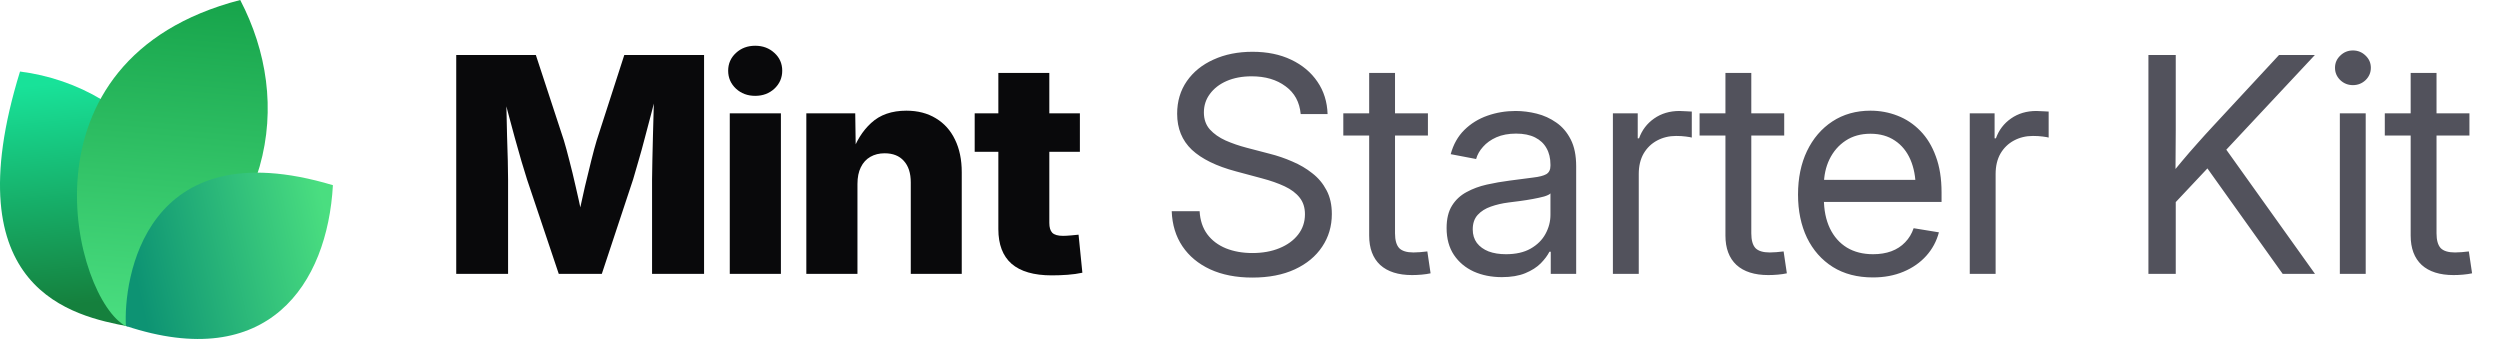
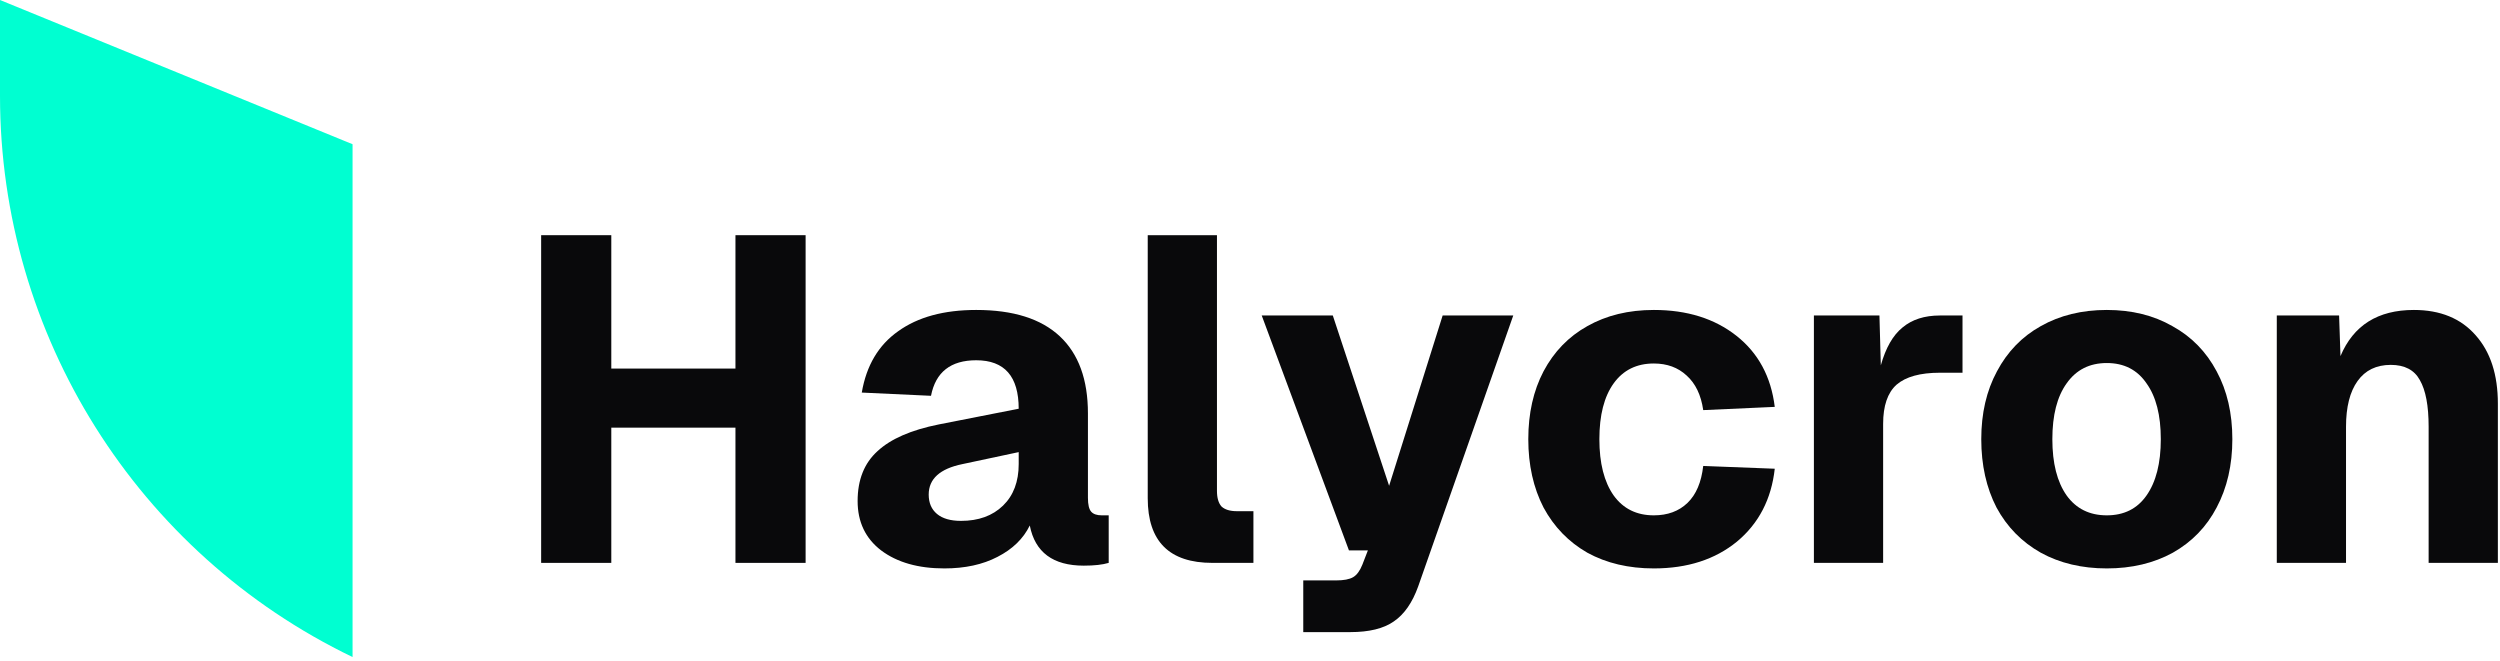
- <svg xmlns="http://www.w3.org/2000/svg" width="177" height="24" viewBox="0 0 177 24" fill="none">
-   <path d="M9.061 23.108C5.268 22.377 -3.391 20.627 1.417 5.064C9.634 6.099 16.973 14.064 9.061 23.108Z" fill="url(#paint0_linear_17557_2020)" />
-   <path d="M8.919 23.094C5.276 21.222 0.784 4.209 17.007 0C20.757 7.193 19.621 16.545 8.919 23.094Z" fill="url(#paint1_linear_17557_2020)" />
-   <path d="M8.914 23.079C8.735 19.882 10.159 9.085 23.57 13.111C23.181 20.123 18.984 26.418 8.914 23.079Z" fill="url(#paint2_linear_17557_2020)" />
-   <path d="M32.301 19.392V3.894H37.938L39.925 9.948C40.036 10.315 40.164 10.787 40.31 11.362C40.462 11.938 40.611 12.552 40.757 13.204C40.91 13.855 41.048 14.483 41.173 15.086C41.305 15.682 41.412 16.192 41.495 16.615H40.695C40.771 16.192 40.871 15.682 40.996 15.086C41.128 14.49 41.267 13.866 41.412 13.214C41.565 12.562 41.714 11.948 41.86 11.373C42.005 10.79 42.133 10.315 42.244 9.948L44.2 3.894H49.848V19.392H46.166V12.704C46.166 12.357 46.173 11.917 46.187 11.383C46.2 10.849 46.214 10.27 46.228 9.646C46.249 9.022 46.266 8.391 46.28 7.753C46.301 7.115 46.311 6.519 46.311 5.964H46.623C46.485 6.561 46.332 7.181 46.166 7.826C45.999 8.471 45.833 9.102 45.666 9.719C45.507 10.336 45.351 10.901 45.198 11.414C45.053 11.928 44.928 12.357 44.824 12.704L42.608 19.392H39.561L37.314 12.704C37.203 12.357 37.072 11.928 36.919 11.414C36.773 10.901 36.614 10.34 36.441 9.729C36.274 9.112 36.104 8.481 35.931 7.836C35.764 7.192 35.608 6.567 35.463 5.964H35.827C35.834 6.512 35.844 7.105 35.858 7.743C35.872 8.374 35.886 9.005 35.9 9.636C35.92 10.26 35.938 10.839 35.952 11.373C35.965 11.907 35.972 12.351 35.972 12.704V19.392H32.301ZM51.668 19.392V8.024H55.288V19.392H51.668ZM53.468 6.786C52.927 6.786 52.473 6.616 52.105 6.276C51.738 5.93 51.554 5.507 51.554 5.007C51.554 4.508 51.738 4.088 52.105 3.749C52.473 3.409 52.927 3.239 53.468 3.239C54.009 3.239 54.463 3.409 54.83 3.749C55.198 4.082 55.382 4.501 55.382 5.007C55.382 5.507 55.198 5.93 54.83 6.276C54.463 6.616 54.009 6.786 53.468 6.786ZM60.708 13.027V19.392H57.088V8.024H60.551L60.593 10.967H60.281C60.593 10.024 61.061 9.268 61.685 8.7C62.309 8.124 63.138 7.836 64.171 7.836C64.975 7.836 65.672 8.017 66.262 8.377C66.851 8.731 67.302 9.234 67.614 9.885C67.933 10.537 68.092 11.307 68.092 12.194V19.392H64.483V12.912C64.483 12.26 64.32 11.754 63.994 11.394C63.675 11.033 63.221 10.853 62.632 10.853C62.25 10.853 61.914 10.936 61.623 11.102C61.332 11.269 61.106 11.515 60.947 11.841C60.787 12.16 60.708 12.555 60.708 13.027ZM76.456 8.024V10.749H69.008V8.024H76.456ZM70.683 5.163H74.292V15.783C74.292 16.102 74.361 16.334 74.5 16.48C74.646 16.625 74.899 16.698 75.259 16.698C75.405 16.698 75.596 16.688 75.831 16.667C76.074 16.646 76.251 16.629 76.362 16.615L76.632 19.309C76.313 19.378 75.963 19.427 75.582 19.455C75.207 19.482 74.836 19.496 74.469 19.496C73.2 19.496 72.25 19.222 71.619 18.674C70.995 18.127 70.683 17.308 70.683 16.22V5.163Z" fill="#09090B" />
-   <path d="M88.667 19.652C87.523 19.652 86.528 19.458 85.682 19.07C84.843 18.681 84.188 18.137 83.716 17.437C83.245 16.736 82.992 15.908 82.957 14.951H84.933C84.968 15.596 85.148 16.14 85.474 16.584C85.8 17.021 86.24 17.354 86.795 17.582C87.35 17.804 87.974 17.915 88.667 17.915C89.388 17.915 90.026 17.801 90.581 17.572C91.143 17.343 91.583 17.024 91.902 16.615C92.228 16.199 92.391 15.717 92.391 15.169C92.391 14.698 92.266 14.306 92.017 13.994C91.767 13.675 91.413 13.408 90.956 13.193C90.498 12.978 89.954 12.787 89.323 12.621L87.502 12.132C86.123 11.765 85.082 11.255 84.382 10.603C83.689 9.944 83.342 9.095 83.342 8.055C83.342 7.174 83.571 6.404 84.028 5.746C84.486 5.087 85.117 4.577 85.921 4.217C86.726 3.849 87.645 3.666 88.678 3.666C89.718 3.666 90.63 3.853 91.413 4.227C92.204 4.602 92.824 5.122 93.275 5.787C93.726 6.446 93.965 7.209 93.993 8.076H92.089C92.013 7.23 91.656 6.574 91.018 6.11C90.387 5.638 89.586 5.403 88.615 5.403C87.95 5.403 87.36 5.513 86.847 5.735C86.341 5.957 85.946 6.262 85.661 6.651C85.377 7.032 85.235 7.469 85.235 7.961C85.235 8.447 85.377 8.849 85.661 9.168C85.946 9.48 86.317 9.74 86.774 9.948C87.232 10.149 87.724 10.319 88.251 10.457L89.884 10.884C90.439 11.023 90.977 11.206 91.496 11.435C92.023 11.657 92.495 11.934 92.911 12.267C93.334 12.593 93.67 12.995 93.92 13.474C94.17 13.945 94.294 14.504 94.294 15.149C94.294 16.015 94.066 16.788 93.608 17.468C93.157 18.148 92.512 18.681 91.673 19.07C90.834 19.458 89.832 19.652 88.667 19.652ZM101.097 8.024V9.594H95.106V8.024H101.097ZM96.937 5.163H98.767V16.521C98.767 17 98.865 17.347 99.059 17.562C99.26 17.77 99.6 17.874 100.078 17.874C100.21 17.874 100.366 17.867 100.546 17.853C100.733 17.832 100.903 17.815 101.056 17.801L101.285 19.351C101.097 19.392 100.886 19.423 100.65 19.444C100.414 19.465 100.189 19.475 99.974 19.475C98.996 19.475 98.244 19.236 97.717 18.758C97.197 18.272 96.937 17.579 96.937 16.677V5.163ZM106.33 19.621C105.595 19.621 104.932 19.489 104.343 19.226C103.754 18.955 103.285 18.564 102.939 18.05C102.592 17.53 102.419 16.896 102.419 16.147C102.419 15.495 102.547 14.965 102.804 14.556C103.06 14.146 103.403 13.828 103.833 13.599C104.263 13.363 104.742 13.186 105.269 13.068C105.796 12.95 106.333 12.857 106.881 12.787C107.574 12.69 108.132 12.617 108.555 12.569C108.978 12.52 109.287 12.441 109.481 12.33C109.675 12.212 109.772 12.014 109.772 11.737V11.654C109.772 11.203 109.679 10.815 109.492 10.489C109.311 10.163 109.041 9.91 108.68 9.729C108.32 9.549 107.872 9.459 107.338 9.459C106.805 9.459 106.34 9.546 105.945 9.719C105.556 9.892 105.241 10.118 104.998 10.395C104.755 10.665 104.593 10.953 104.509 11.258L102.71 10.915C102.897 10.222 103.22 9.65 103.677 9.199C104.135 8.748 104.679 8.412 105.31 8.19C105.941 7.968 106.607 7.857 107.307 7.857C107.8 7.857 108.295 7.92 108.795 8.044C109.301 8.169 109.765 8.381 110.188 8.679C110.611 8.97 110.951 9.369 111.208 9.875C111.464 10.374 111.593 11.005 111.593 11.768V19.392H109.793V17.822H109.7C109.568 18.085 109.363 18.359 109.086 18.643C108.809 18.921 108.444 19.153 107.994 19.34C107.543 19.527 106.988 19.621 106.33 19.621ZM106.621 17.998C107.321 17.998 107.904 17.867 108.368 17.603C108.84 17.333 109.19 16.986 109.419 16.563C109.654 16.133 109.772 15.682 109.772 15.211V13.692C109.703 13.769 109.554 13.841 109.325 13.911C109.096 13.973 108.829 14.032 108.524 14.088C108.226 14.143 107.921 14.192 107.609 14.233C107.304 14.275 107.033 14.309 106.798 14.337C106.354 14.393 105.938 14.49 105.549 14.628C105.168 14.76 104.86 14.954 104.624 15.211C104.388 15.467 104.27 15.811 104.27 16.241C104.27 16.615 104.367 16.934 104.561 17.198C104.762 17.461 105.04 17.662 105.393 17.801C105.747 17.933 106.156 17.998 106.621 17.998ZM114.193 19.392V8.024H115.951V9.792H116.045C116.253 9.209 116.61 8.741 117.116 8.388C117.622 8.034 118.219 7.857 118.905 7.857C119.058 7.857 119.217 7.864 119.384 7.878C119.55 7.885 119.682 7.892 119.779 7.899V9.74C119.716 9.719 119.578 9.695 119.363 9.667C119.155 9.639 118.922 9.625 118.666 9.625C118.174 9.625 117.726 9.733 117.324 9.948C116.922 10.163 116.603 10.471 116.367 10.874C116.138 11.276 116.024 11.758 116.024 12.319V19.392H114.193ZM126.322 8.024V9.594H120.33V8.024H126.322ZM122.161 5.163H123.992V16.521C123.992 17 124.089 17.347 124.283 17.562C124.484 17.77 124.824 17.874 125.302 17.874C125.434 17.874 125.59 17.867 125.77 17.853C125.958 17.832 126.127 17.815 126.28 17.801L126.509 19.351C126.322 19.392 126.11 19.423 125.874 19.444C125.639 19.465 125.413 19.475 125.198 19.475C124.221 19.475 123.468 19.236 122.941 18.758C122.421 18.272 122.161 17.579 122.161 16.677V5.163ZM132.604 19.642C131.502 19.642 130.555 19.396 129.765 18.903C128.974 18.404 128.364 17.714 127.934 16.834C127.511 15.946 127.3 14.927 127.3 13.775C127.3 12.611 127.511 11.584 127.934 10.697C128.364 9.802 128.964 9.102 129.734 8.596C130.51 8.089 131.408 7.836 132.428 7.836C133.1 7.836 133.738 7.954 134.341 8.19C134.952 8.426 135.489 8.783 135.954 9.261C136.425 9.74 136.793 10.343 137.056 11.071C137.327 11.792 137.462 12.645 137.462 13.63V14.296H128.433V12.735H136.463L135.631 13.297C135.631 12.541 135.506 11.876 135.257 11.3C135.007 10.725 134.643 10.277 134.165 9.958C133.686 9.632 133.107 9.469 132.428 9.469C131.748 9.469 131.162 9.632 130.67 9.958C130.177 10.284 129.796 10.725 129.526 11.279C129.262 11.827 129.13 12.441 129.13 13.12V14.046C129.13 14.864 129.273 15.572 129.557 16.168C129.841 16.757 130.243 17.211 130.763 17.53C131.283 17.842 131.901 17.998 132.615 17.998C133.093 17.998 133.523 17.929 133.905 17.79C134.293 17.645 134.619 17.433 134.882 17.156C135.153 16.879 135.354 16.546 135.486 16.157L137.275 16.449C137.108 17.08 136.81 17.634 136.38 18.113C135.95 18.591 135.413 18.966 134.768 19.236C134.123 19.507 133.402 19.642 132.604 19.642ZM139.459 19.392V8.024H141.217V9.792H141.311C141.519 9.209 141.876 8.741 142.382 8.388C142.888 8.034 143.485 7.857 144.171 7.857C144.324 7.857 144.483 7.864 144.649 7.878C144.816 7.885 144.948 7.892 145.045 7.899V9.74C144.982 9.719 144.844 9.695 144.629 9.667C144.421 9.639 144.188 9.625 143.932 9.625C143.439 9.625 142.992 9.733 142.59 9.948C142.188 10.163 141.869 10.471 141.633 10.874C141.404 11.276 141.29 11.758 141.29 12.319V19.392H139.459ZM153.429 14.961V12.715C153.783 12.257 154.136 11.82 154.49 11.404C154.844 10.981 155.204 10.565 155.572 10.156C155.939 9.74 156.314 9.327 156.695 8.918L161.355 3.894H163.893L157.277 10.967H157.184L153.429 14.961ZM152.108 19.392V3.894H154.043V9.241L154.022 12.559L154.043 13.505V19.392H152.108ZM161.615 19.392L155.967 11.477L157.173 9.969L163.903 19.392H161.615ZM165.661 19.392V8.024H167.492V19.392H165.661ZM166.587 6.027C166.24 6.027 165.942 5.909 165.692 5.673C165.443 5.43 165.318 5.139 165.318 4.799C165.318 4.459 165.443 4.172 165.692 3.936C165.942 3.693 166.24 3.572 166.587 3.572C166.934 3.572 167.232 3.693 167.482 3.936C167.731 4.172 167.856 4.459 167.856 4.799C167.856 5.139 167.731 5.43 167.482 5.673C167.232 5.909 166.934 6.027 166.587 6.027ZM174.836 8.024V9.594H168.844V8.024H174.836ZM170.675 5.163H172.506V16.521C172.506 17 172.603 17.347 172.797 17.562C172.998 17.77 173.338 17.874 173.816 17.874C173.948 17.874 174.104 17.867 174.284 17.853C174.472 17.832 174.641 17.815 174.794 17.801L175.023 19.351C174.836 19.392 174.624 19.423 174.388 19.444C174.153 19.465 173.927 19.475 173.712 19.475C172.735 19.475 171.982 19.236 171.455 18.758C170.935 18.272 170.675 17.579 170.675 16.677V5.163Z" fill="#52525C" />
-   <defs>
-     <linearGradient id="paint0_linear_17557_2020" x1="3.776" y1="5.916" x2="5.232" y2="21.559" gradientUnits="userSpaceOnUse">
-       <stop stop-color="#18E299" />
-       <stop offset="1" stop-color="#15803D" />
-     </linearGradient>
-     <linearGradient id="paint1_linear_17557_2020" x1="12.171" y1="-0.718" x2="10.19" y2="22.983" gradientUnits="userSpaceOnUse">
-       <stop stop-color="#16A34A" />
-       <stop offset="1" stop-color="#4ADE80" />
-     </linearGradient>
-     <linearGradient id="paint2_linear_17557_2020" x1="23.133" y1="15.353" x2="9.338" y2="18.52" gradientUnits="userSpaceOnUse">
-       <stop stop-color="#4ADE80" />
-       <stop offset="1" stop-color="#0D9373" />
-     </linearGradient>
-   </defs>
+ <svg xmlns="http://www.w3.org/2000/svg" width="390" height="103" viewBox="0 0 390 103" fill="none">
+   <path d="M84.419 36.689H95.363V57.497H114.731V36.689H125.675V87.809H114.731V66.713H95.363V87.809H84.419V36.689Z" fill="#09090B" />
+   <path d="M147.325 88.673C143.245 88.673 139.957 87.737 137.461 85.865C135.013 83.993 133.789 81.425 133.789 78.161C133.789 74.849 134.821 72.257 136.885 70.385C138.949 68.465 142.141 67.073 146.461 66.209L158.917 63.761C158.917 58.721 156.709 56.201 152.293 56.201C148.309 56.201 145.957 58.049 145.237 61.745L134.437 61.241C135.157 57.017 137.053 53.825 140.125 51.665C143.197 49.457 147.253 48.353 152.293 48.353C158.053 48.353 162.397 49.721 165.325 52.457C168.253 55.193 169.717 59.201 169.717 64.481V77.657C169.717 78.713 169.885 79.433 170.221 79.817C170.557 80.201 171.109 80.393 171.877 80.393H172.957V87.809C171.997 88.097 170.701 88.241 169.069 88.241C164.269 88.241 161.461 86.153 160.645 81.977C159.637 84.041 157.957 85.673 155.605 86.873C153.301 88.073 150.541 88.673 147.325 88.673ZM149.917 81.257C152.653 81.257 154.837 80.465 156.469 78.881C158.101 77.297 158.917 75.137 158.917 72.401V70.529L150.133 72.401C146.629 73.121 144.877 74.705 144.877 77.153C144.877 78.449 145.309 79.457 146.173 80.177C147.037 80.897 148.285 81.257 149.917 81.257Z" fill="#09090B" />
+   <path d="M189.126 87.809C182.406 87.809 179.046 84.449 179.046 77.729V36.689H189.846V76.577C189.846 77.681 190.086 78.497 190.566 79.025C191.094 79.505 191.886 79.745 192.942 79.745H195.534V87.809H189.126Z" fill="#09090B" />
+   <path d="M203.309 90.545H208.421C209.621 90.545 210.509 90.377 211.085 90.041C211.661 89.705 212.141 89.057 212.525 88.097L213.389 85.865H210.437L196.829 49.217H207.917L216.701 75.785L225.053 49.217H236.069L221.237 91.481C220.325 94.025 219.053 95.849 217.421 96.953C215.837 98.057 213.581 98.609 210.653 98.609H203.309V90.545Z" fill="#09090B" />
+   <path d="M257.998 88.673C254.062 88.673 250.606 87.857 247.63 86.225C244.702 84.545 242.422 82.193 240.79 79.169C239.206 76.097 238.414 72.545 238.414 68.513C238.414 64.481 239.206 60.953 240.79 57.929C242.422 54.857 244.702 52.505 247.63 50.873C250.606 49.193 254.062 48.353 257.998 48.353C263.182 48.353 267.478 49.697 270.886 52.385C274.294 55.073 276.286 58.769 276.862 63.473L265.702 63.977C265.366 61.625 264.502 59.825 263.11 58.577C261.766 57.329 260.062 56.705 257.998 56.705C255.31 56.705 253.222 57.737 251.734 59.801C250.246 61.865 249.502 64.769 249.502 68.513C249.502 72.257 250.246 75.185 251.734 77.297C253.222 79.361 255.31 80.393 257.998 80.393C260.158 80.393 261.91 79.745 263.254 78.449C264.598 77.153 265.414 75.233 265.702 72.689L276.862 73.121C276.334 77.873 274.366 81.665 270.958 84.497C267.55 87.281 263.23 88.673 257.998 88.673Z" fill="#09090B" />
+   <path d="M282.968 49.217H293.192L293.408 56.993C294.176 54.257 295.304 52.289 296.792 51.089C298.28 49.841 300.224 49.217 302.624 49.217H306.152V58.145H302.624C299.552 58.145 297.296 58.769 295.856 60.017C294.464 61.265 293.768 63.305 293.768 66.137V87.809H282.968V49.217Z" fill="#09090B" />
+   <path d="M328.662 88.673C324.774 88.673 321.342 87.857 318.366 86.225C315.39 84.545 313.086 82.193 311.454 79.169C309.87 76.097 309.078 72.545 309.078 68.513C309.078 64.481 309.894 60.953 311.526 57.929C313.158 54.857 315.438 52.505 318.366 50.873C321.342 49.193 324.774 48.353 328.662 48.353C332.55 48.353 335.958 49.193 338.886 50.873C341.862 52.505 344.166 54.857 345.798 57.929C347.43 60.953 348.246 64.481 348.246 68.513C348.246 72.545 347.43 76.097 345.798 79.169C344.214 82.193 341.934 84.545 338.958 86.225C335.982 87.857 332.55 88.673 328.662 88.673ZM328.662 80.393C331.35 80.393 333.414 79.361 334.854 77.297C336.342 75.185 337.086 72.257 337.086 68.513C337.086 64.769 336.342 61.865 334.854 59.801C333.414 57.689 331.35 56.633 328.662 56.633C325.974 56.633 323.886 57.689 322.398 59.801C320.91 61.865 320.166 64.769 320.166 68.513C320.166 72.257 320.91 75.185 322.398 77.297C323.886 79.361 325.974 80.393 328.662 80.393Z" fill="#09090B" />
+   <path d="M355.179 49.217H364.899L365.115 55.553C367.131 50.753 370.947 48.353 376.563 48.353C380.691 48.353 383.907 49.673 386.211 52.313C388.515 54.905 389.667 58.457 389.667 62.969V87.809H378.867V66.569C378.867 63.305 378.411 60.881 377.499 59.297C376.635 57.713 375.123 56.921 372.963 56.921C370.707 56.921 368.979 57.761 367.779 59.441C366.579 61.121 365.979 63.497 365.979 66.569V87.809H355.179V49.217Z" fill="#09090B" />
+   <path d="M55 102.5C21.375 86.299 -0 52.272 2.06546e-09 14.948L9.71859e-05 0L55 22.5L55 102.5Z" fill="#00FFD1" />
</svg>
